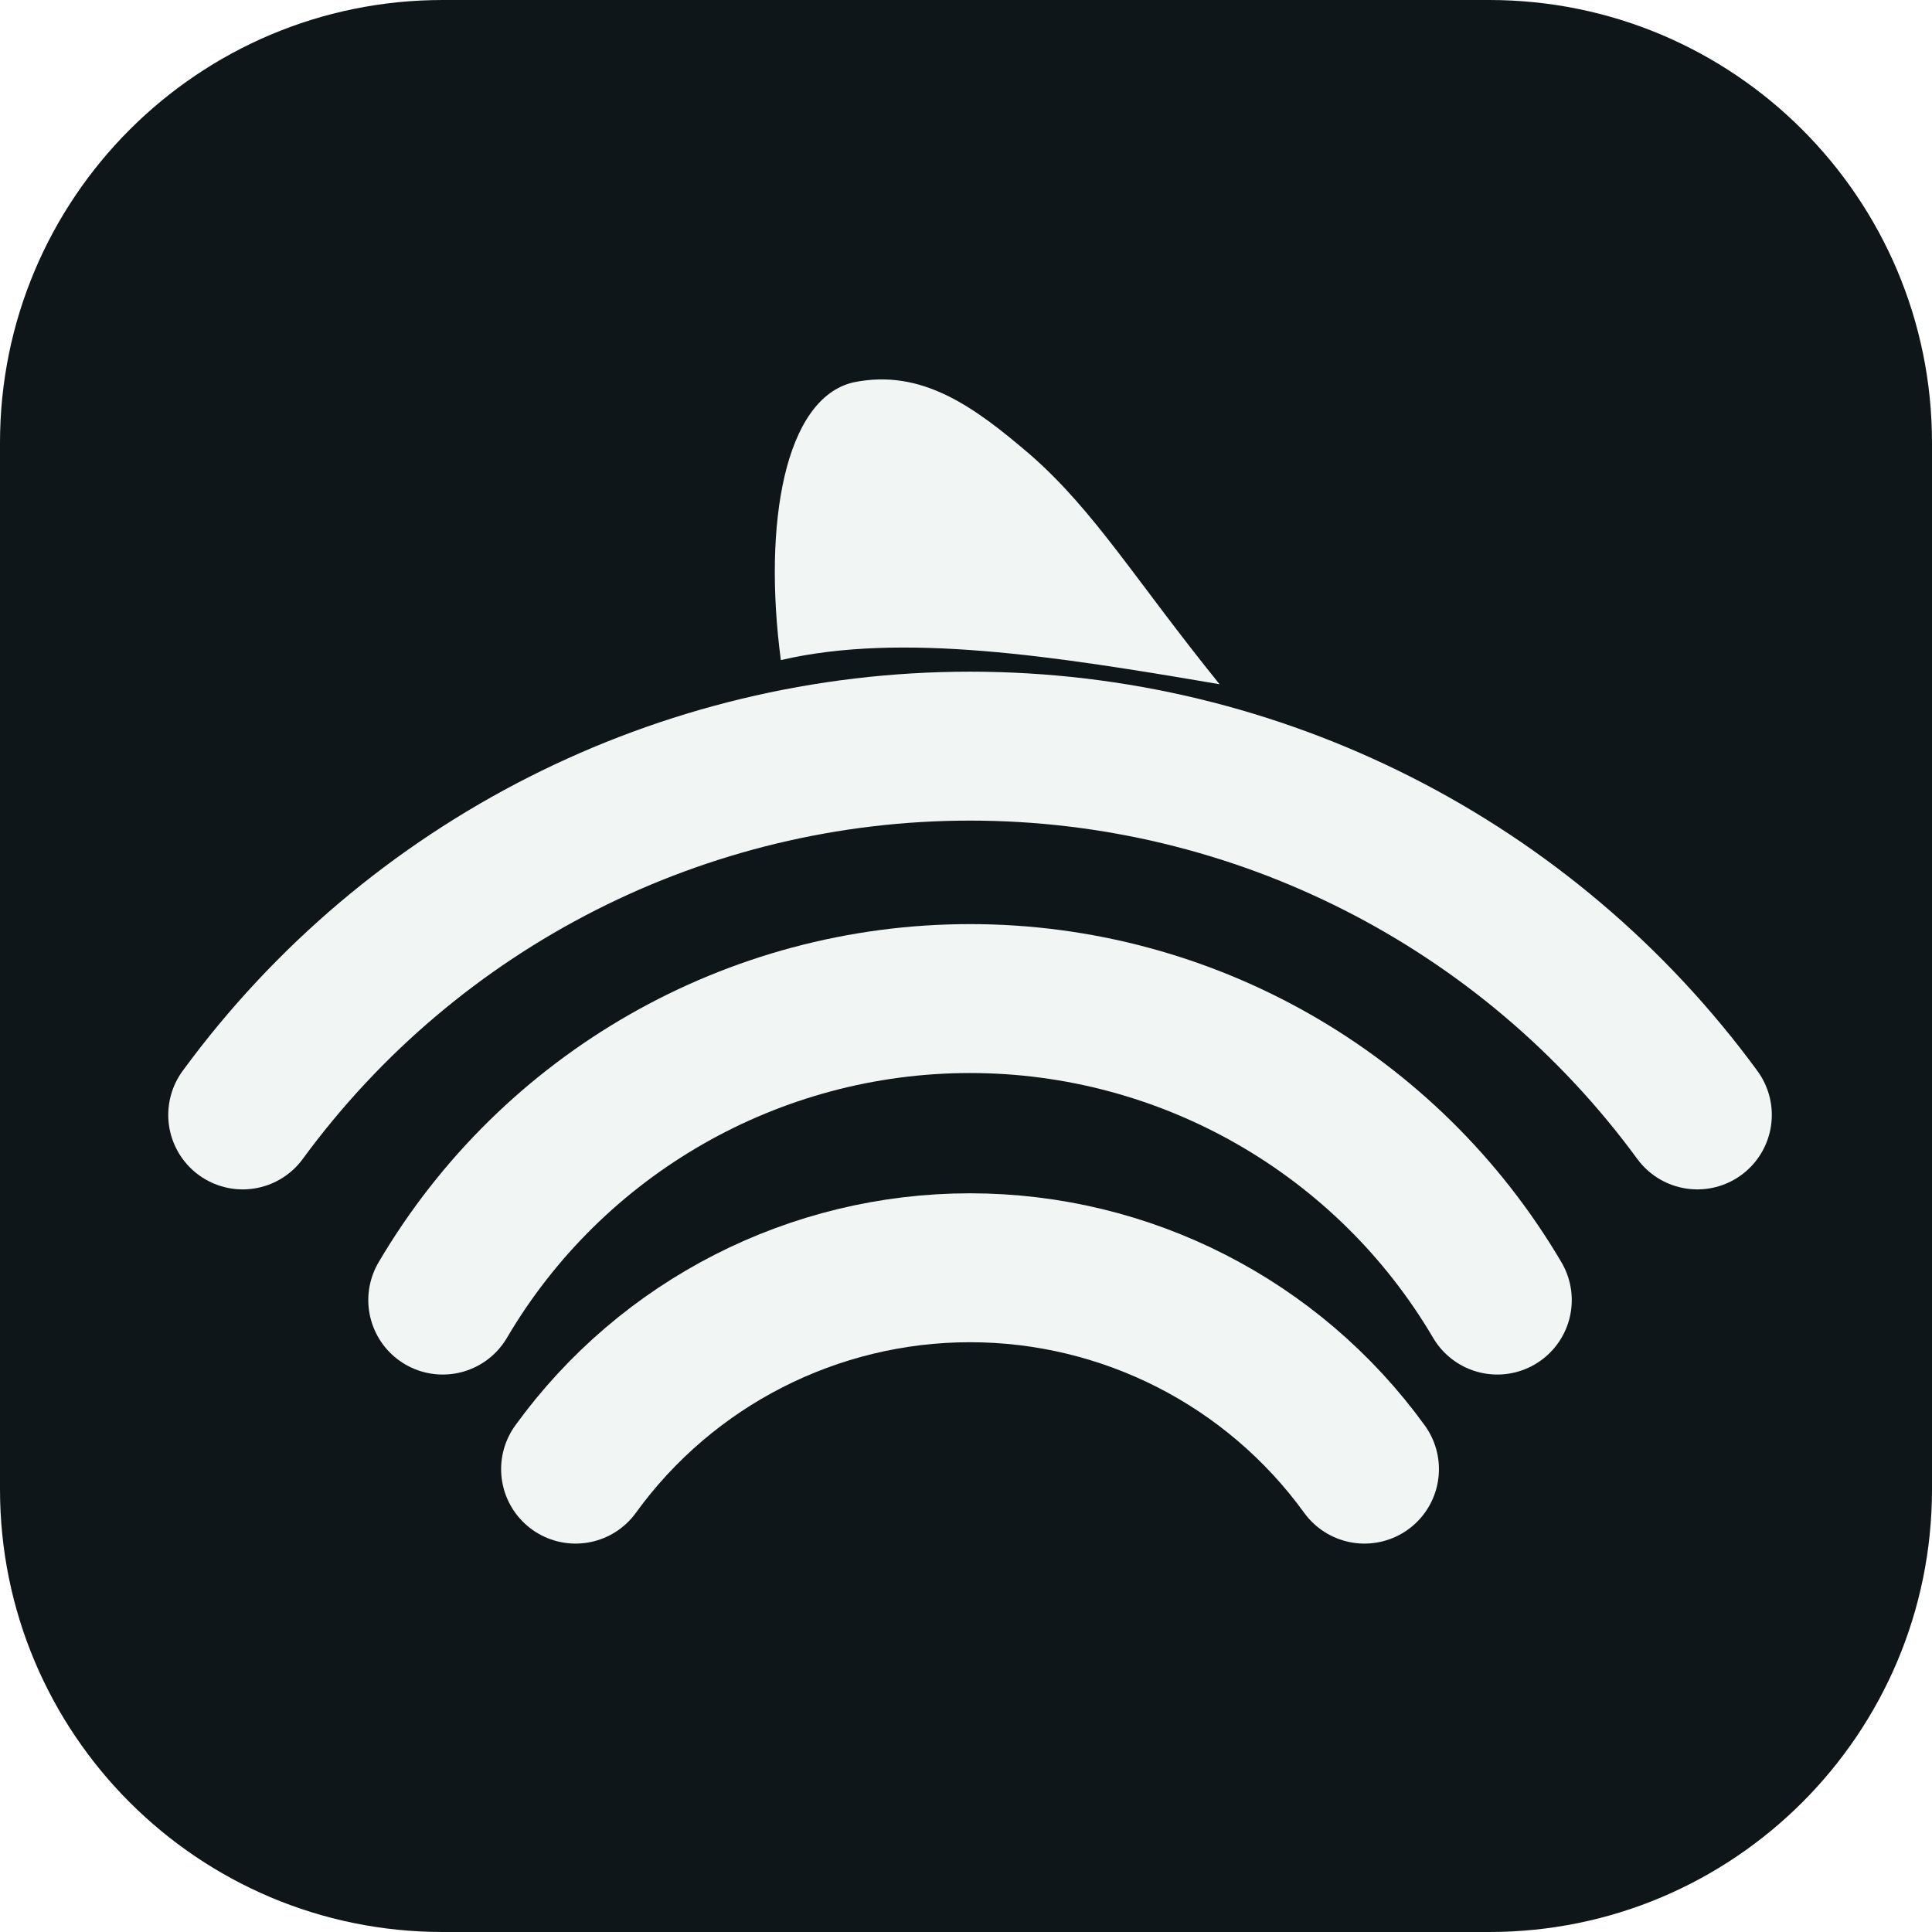
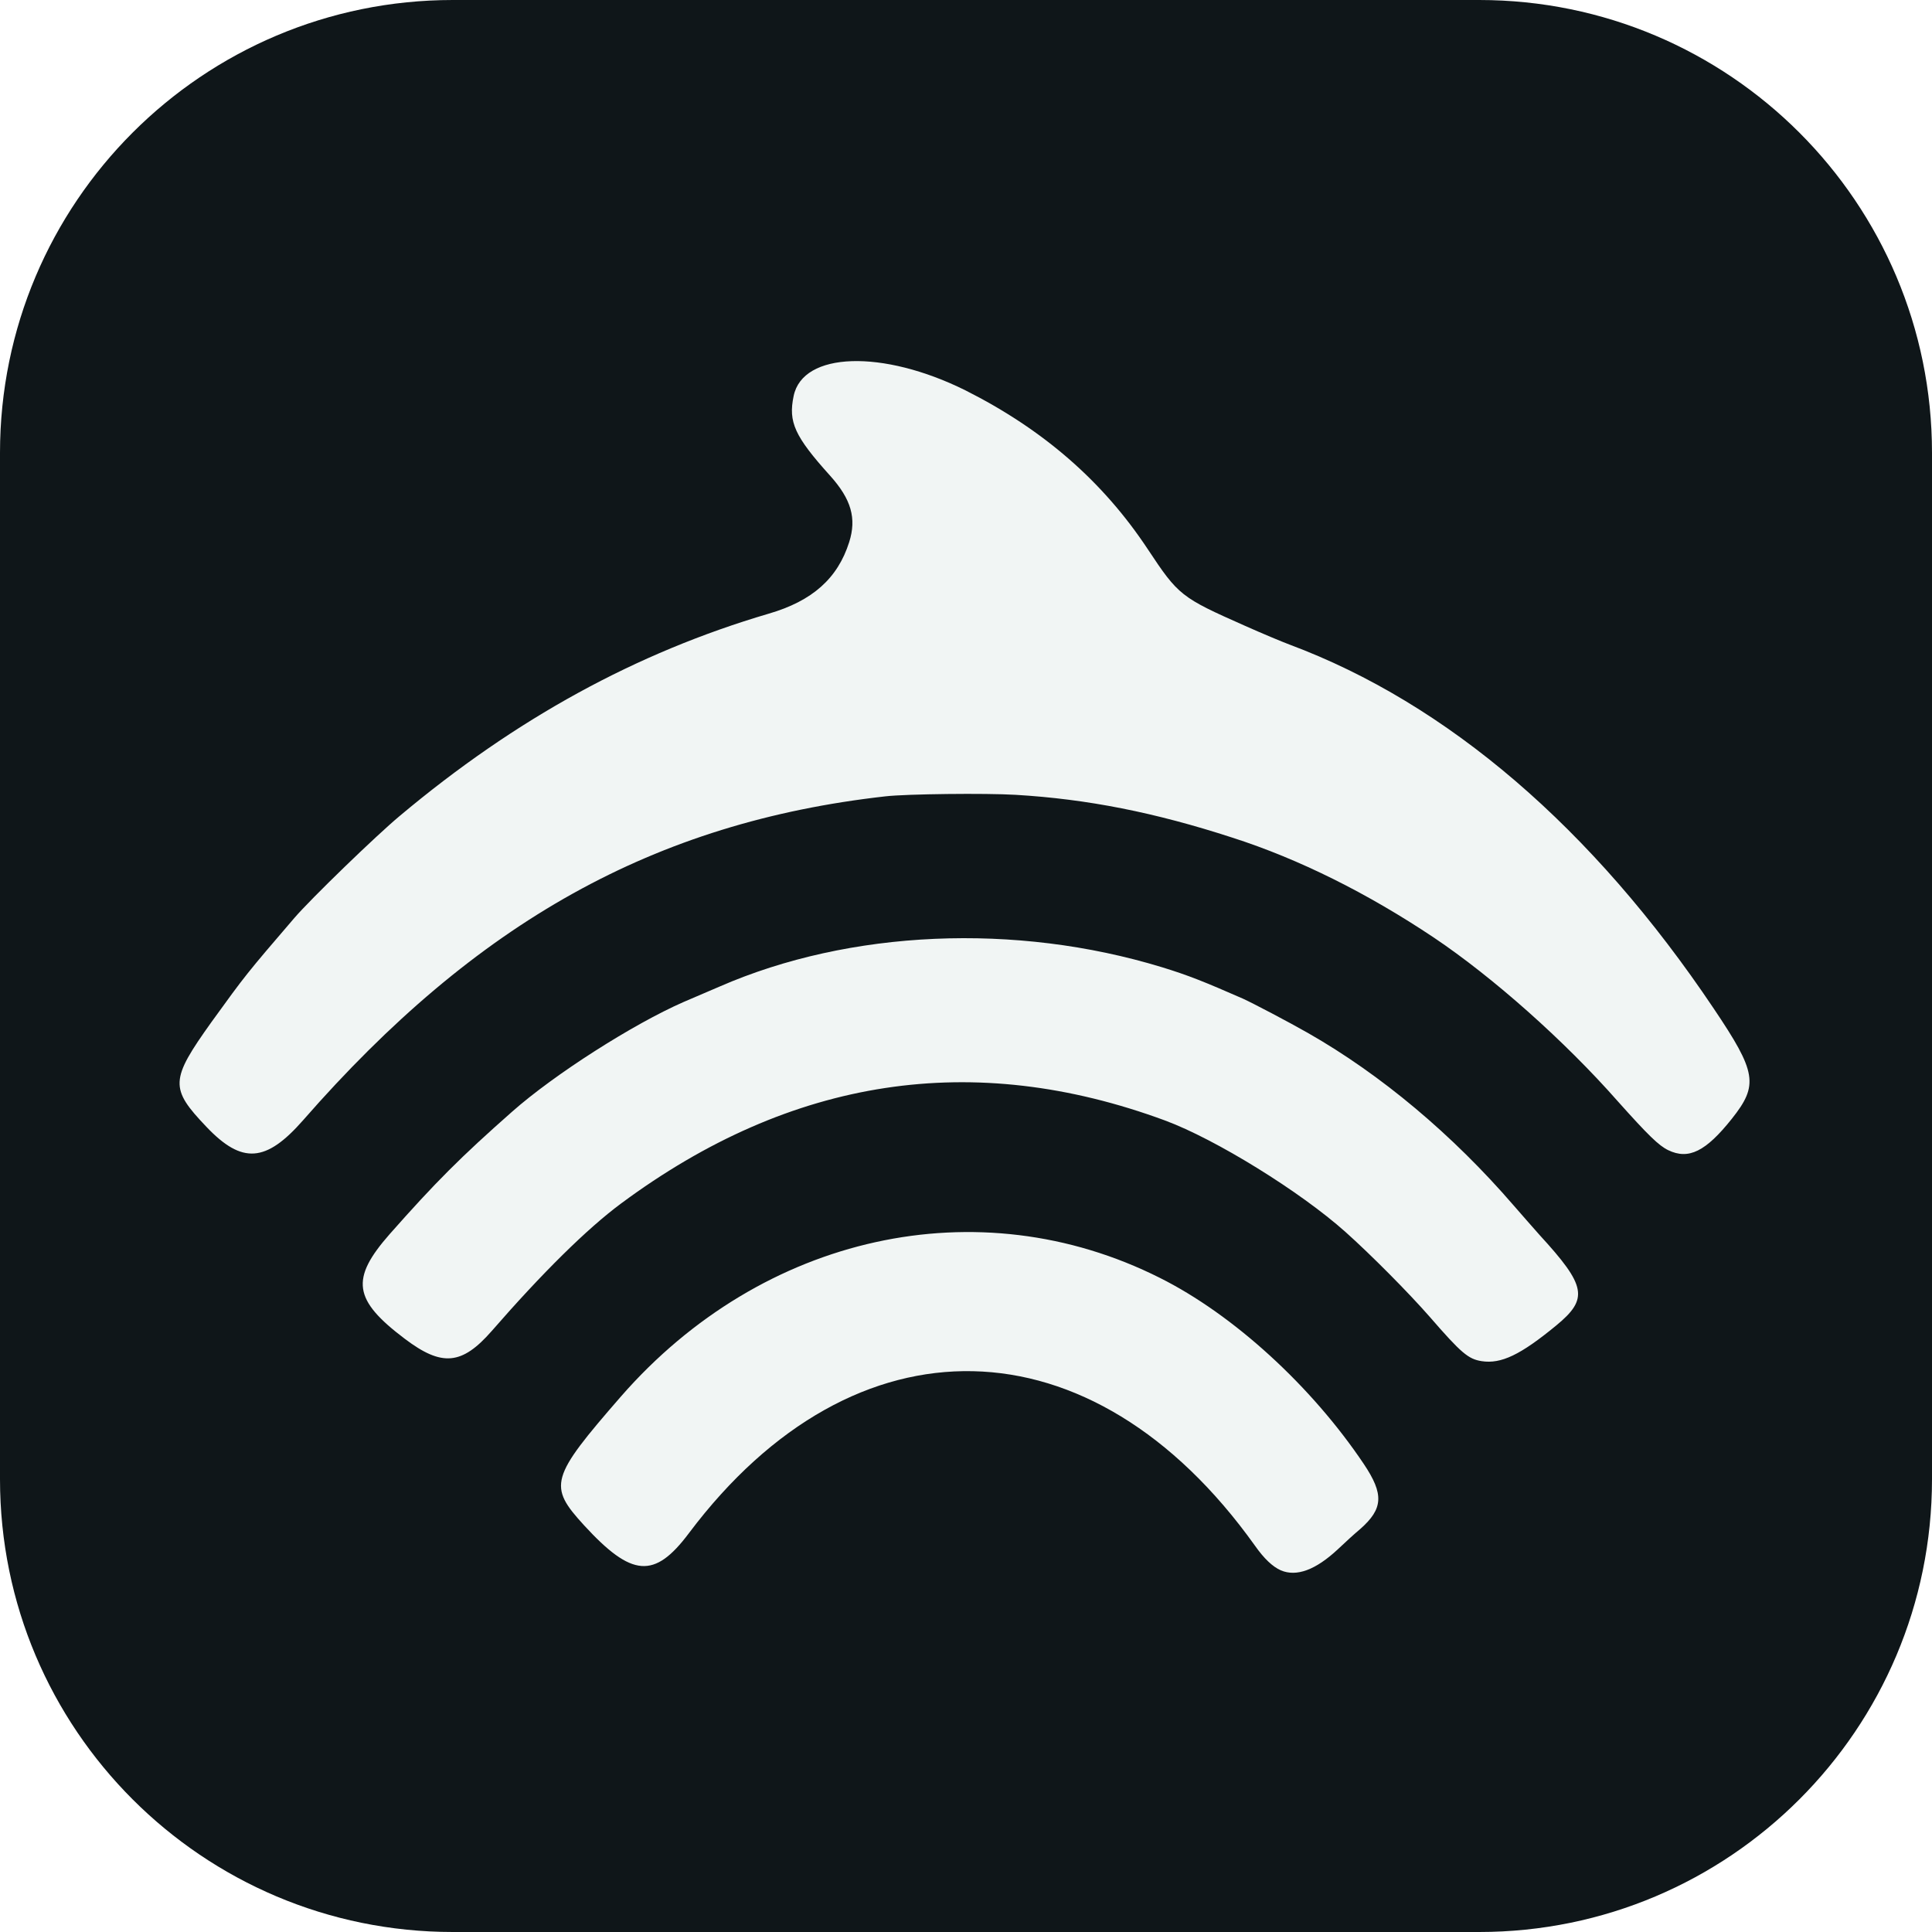
- <svg xmlns="http://www.w3.org/2000/svg" width="512" height="512" viewBox="0 0 48 48">
-   <rect width="48" height="48" rx="11" fill="#0f1619" />
-   <g stroke="#f1f5f4" stroke-width="3.7" stroke-linecap="round" fill="none">
-     <path d="M6.03 27.7 A 22.4 22.4 0 0 1 42.17 27.7" />
-     <path d="M11 32.3 A 15.2 15.2 0 0 1 37.2 32.3" />
-     <path d="M14.3 36.5 A 12.1 12.1 0 0 1 33.9 36.5" />
+ <svg xmlns="http://www.w3.org/2000/svg" width="512" height="512" viewBox="0 0 64 64">
+   <rect width="64" height="64" rx="15" fill="#0f1619" />
+   <g transform="translate(6 12)">
+     <path fill="#f1f5f4" d="M36.43 40.02C36.16 39.9 35.88 39.64 35.57 39.2C30.18 31.65 22.31 31.48 16.82 38.79C15.68 40.31 14.93 40.25 13.35 38.53C12.15 37.22 12.22 36.96 14.57 34.26C19.26 28.89 26.41 27.31 32.42 30.33C34.86 31.55 37.45 33.92 39.18 36.5C39.85 37.5 39.82 37.98 39.06 38.65C38.88 38.8 38.55 39.1 38.32 39.32C37.58 40.01 36.95 40.24 36.43 40.02Z M43.08 33.09C42.64 33.02 42.41 32.83 41.36 31.62C40.66 30.82 39.41 29.56 38.57 28.81C37.07 27.47 34.27 25.74 32.6 25.12C26.24 22.77 20.22 23.68 14.57 27.87C13.45 28.7 11.96 30.17 10.29 32.09C9.3 33.22 8.64 33.28 7.41 32.35C5.7 31.06 5.6 30.37 6.91 28.88C8.43 27.16 9.26 26.33 10.96 24.83C12.36 23.59 14.98 21.92 16.65 21.19C16.88 21.09 17.42 20.86 17.84 20.68C22.15 18.8 27.64 18.56 32.49 20.04C33.37 20.31 33.89 20.52 35.17 21.08C35.5 21.23 36.7 21.86 37.33 22.22C39.75 23.6 42.12 25.59 44.14 27.93C44.39 28.22 44.78 28.66 45.0 28.91C46.55 30.6 46.63 31.02 45.55 31.91C44.37 32.88 43.73 33.19 43.08 33.09Z M49.26 26.1C48.95 25.95 48.6 25.61 47.59 24.48C45.82 22.47 43.45 20.37 41.5 19.06C39.3 17.59 37.04 16.46 34.83 15.75C32.25 14.91 30.01 14.47 27.65 14.33C26.66 14.27 24.02 14.3 23.33 14.38C15.69 15.24 9.79 18.53 4.04 25.11C2.81 26.51 2.02 26.57 0.84 25.33C-0.38 24.05 -0.37 23.78 1.01 21.85C2.13 20.3 2.17 20.25 3.75 18.41C4.3 17.77 6.46 15.68 7.24 15.03C11.09 11.8 15.08 9.62 19.46 8.33C20.91 7.91 21.75 7.16 22.13 5.96C22.38 5.17 22.2 4.54 21.5 3.76C20.32 2.45 20.11 1.98 20.29 1.12C20.59 -0.35 23.24 -0.43 25.98 0.93C28.56 2.23 30.53 3.94 32.02 6.19C33.04 7.73 33.12 7.79 35.24 8.73C35.8 8.98 36.47 9.26 36.71 9.35C41.94 11.3 46.76 15.43 50.77 21.41C52.19 23.52 52.26 23.94 51.37 25.06C50.51 26.14 49.94 26.43 49.26 26.1Z" />
  </g>
-   <path fill="#f1f5f4" d="M19.4 16.4 C 18.95 13 19.5 9.9 21.2 9.5 C 22.9 9.15 24.2 10.1 25.6 11.3 C 27.2 12.7 28.2 14.4 30.3 17 C 26.2 16.3 22.4 15.7 19.4 16.4 Z" />
</svg>
